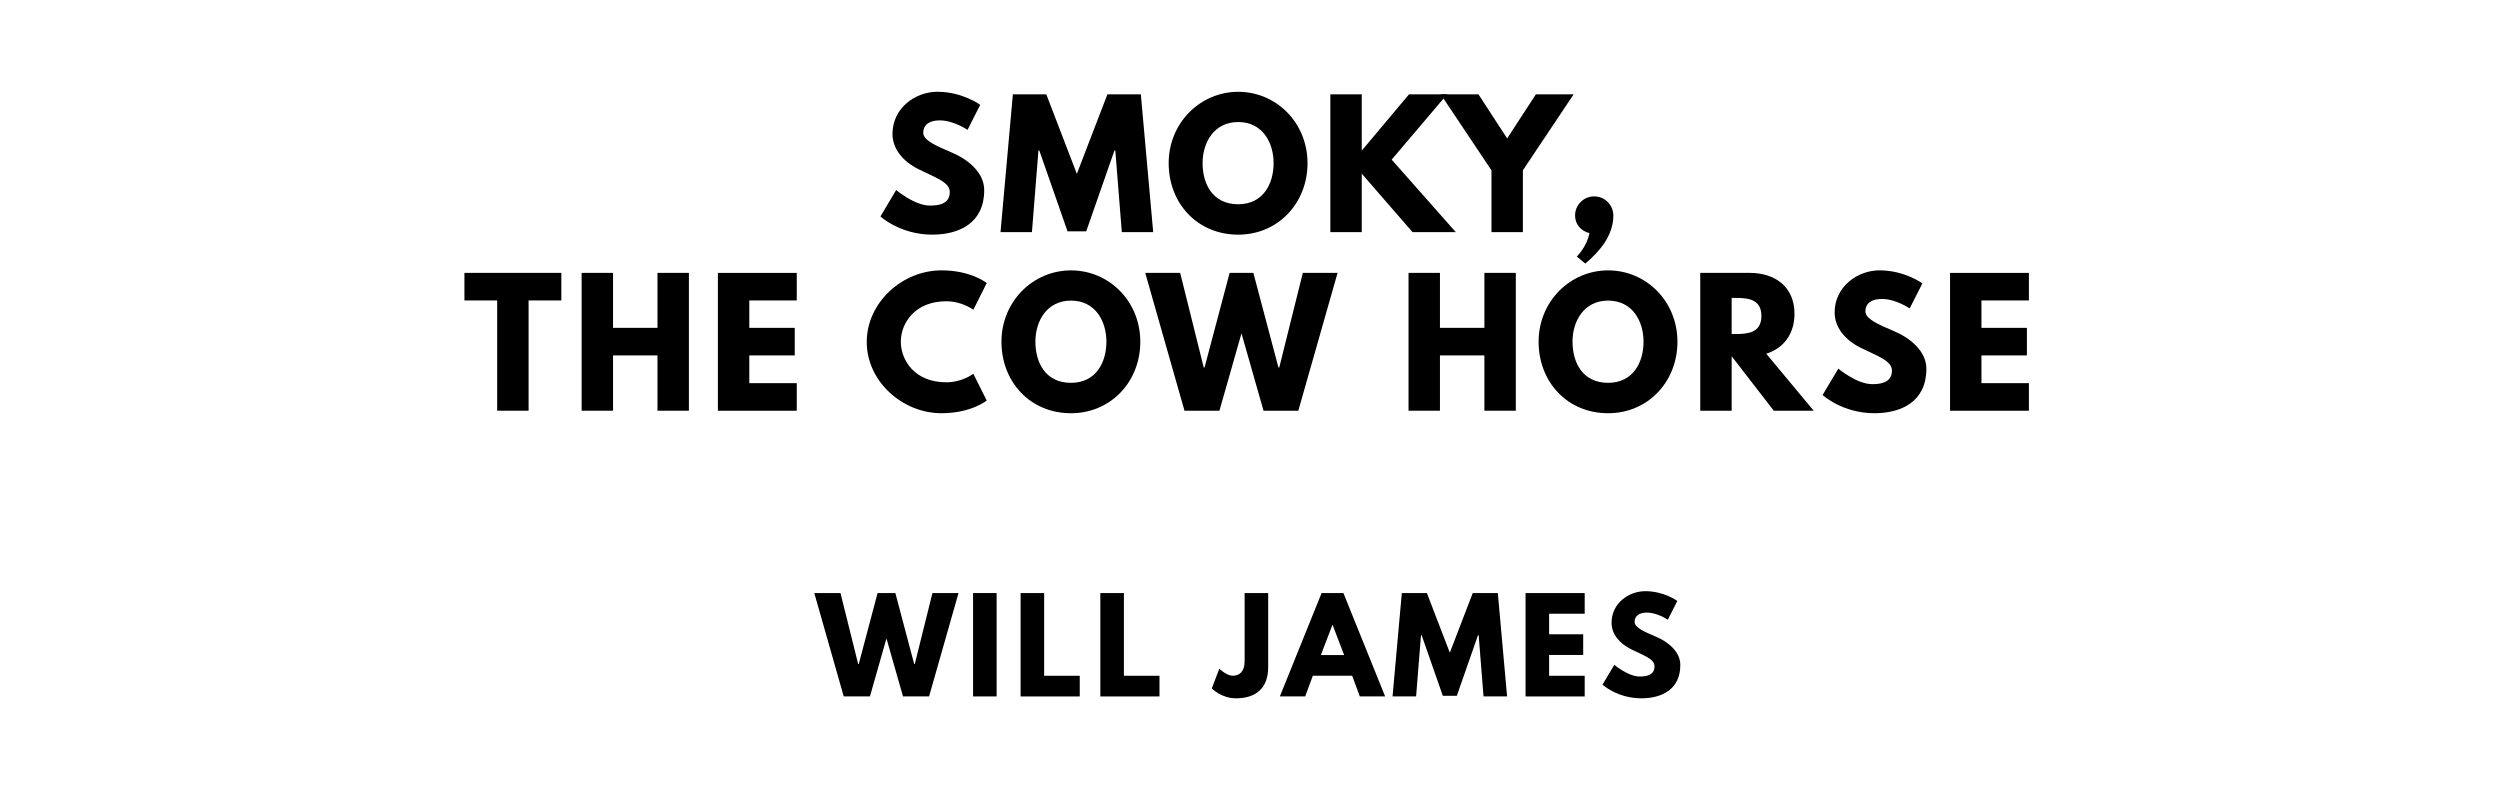
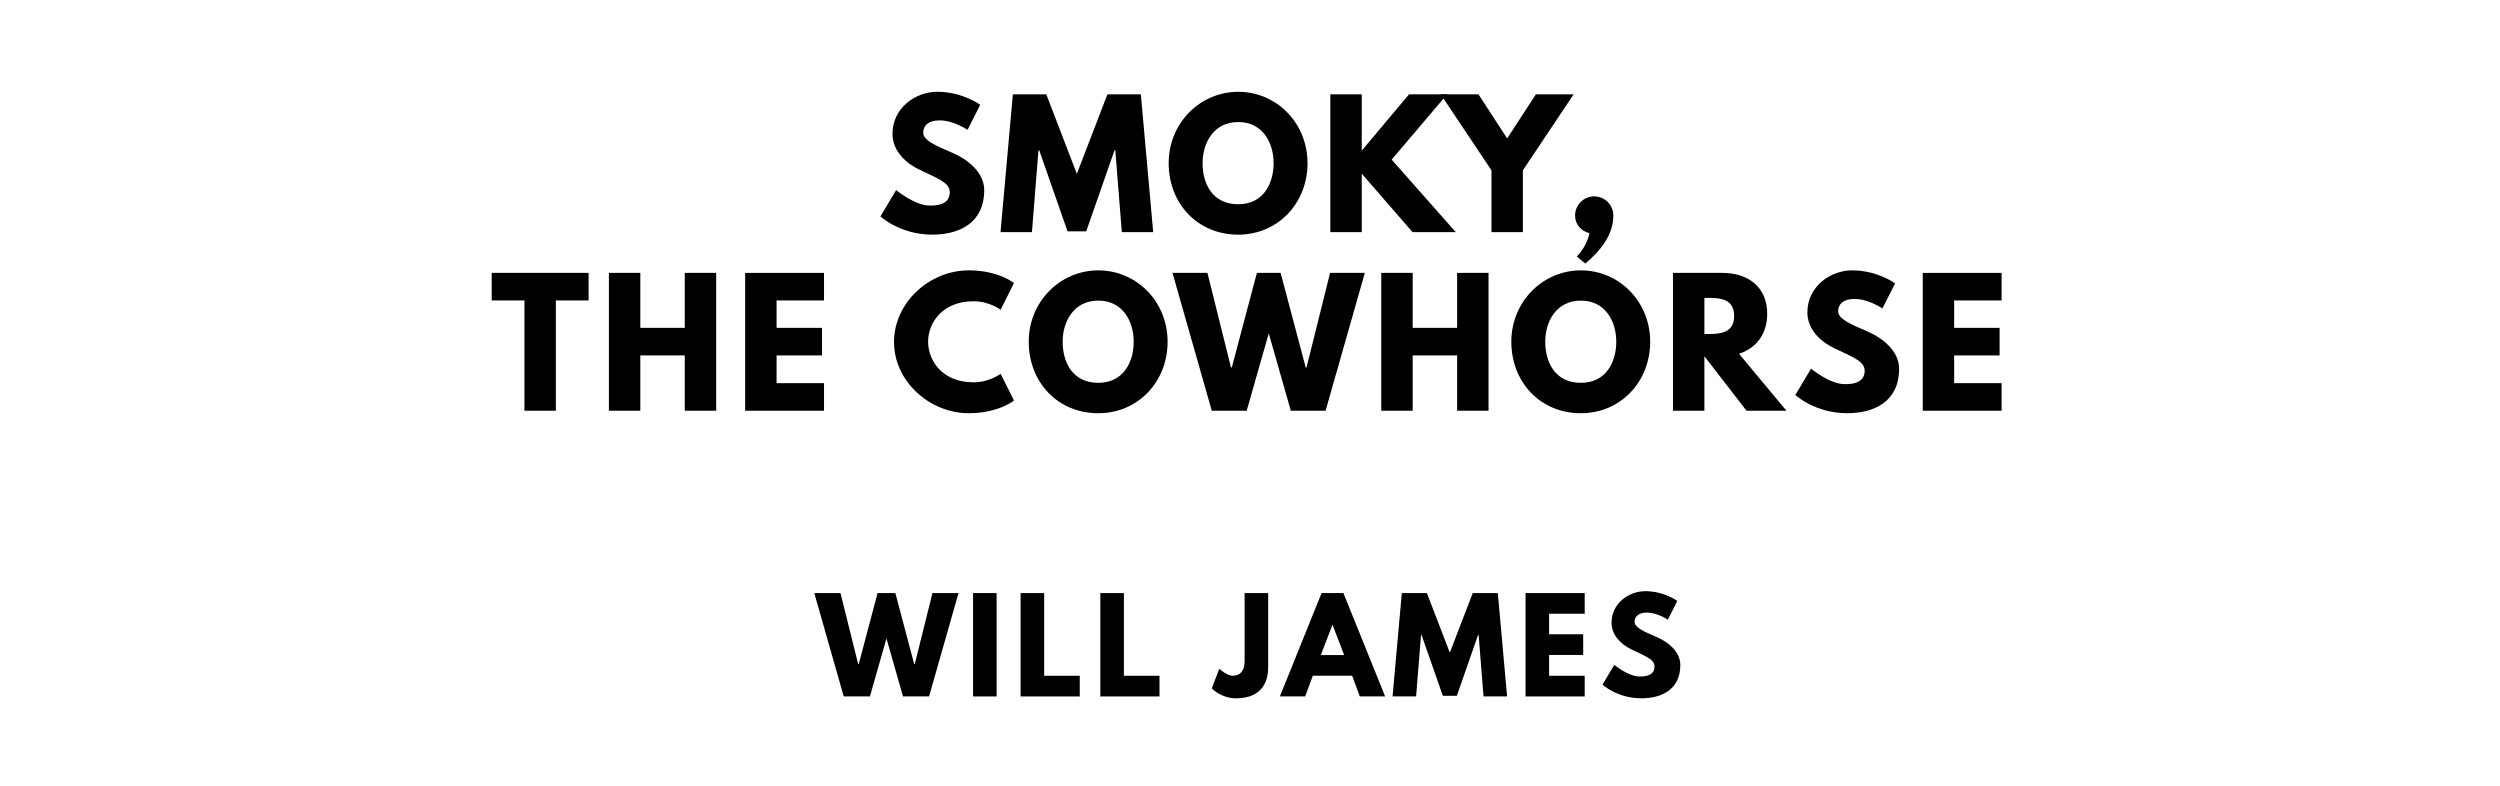
<svg xmlns="http://www.w3.org/2000/svg" version="1.1" viewBox="0 0 1400 440">
  <g aria-label="SMOKY,">
    <path d="M524.97,51.40c14.04,0.00,23.95,7.30,23.95,7.30l-7.11,14.04s-7.67-5.33-15.63-5.33c-5.99,0.00-9.17,2.71-9.17,6.92c0.00,4.30,7.30,7.39,16.09,11.13c8.61,3.65,18.06,10.95,18.06,21.05c0.00,18.43-14.04,24.89-29.10,24.89c-18.06,0.00-29.01-10.20-29.01-10.20l8.80-14.78s10.29,8.70,18.90,8.70c3.84,0.00,11.13-0.37,11.13-7.58c0.00-5.61-8.23-8.14-17.40-12.73c-9.26-4.58-14.69-11.79-14.69-19.84c0.00-14.41,12.73-23.58,25.17-23.58z" />
    <path d="M628.22,130.00l-3.65-45.75l-0.47,0.00l-15.81,45.29l-10.48,0.00l-15.81-45.29l-0.47,0.00l-3.65,45.75l-17.59,0.00l6.92-77.19l18.71,0.00l17.12,44.54l17.12-44.54l18.71,0.00l6.92,77.19l-17.59,0.00z" />
    <path d="M654.46,91.36c0.00-22.55,17.68-39.95,38.92-39.95c21.43,0.00,38.83,17.40,38.83,39.95s-16.65,40.05-38.83,40.05c-22.83,0.00-38.92-17.50-38.92-40.05z  M673.45,91.36c0.00,11.51,5.52,23.02,19.93,23.02c14.04,0.00,19.84-11.51,19.84-23.02s-6.18-23.02-19.84-23.02c-13.57,0.00-19.93,11.51-19.93,23.02z" />
    <path d="M815.25,130.00l-24.23,0.00l-28.44-32.75l0.00,32.75l-17.59,0.00l0.00-77.19l17.59,0.00l0.00,31.53l26.48-31.53l21.33,0.00l-31.06,36.58z" />
    <path d="M806.77,52.81l21.15,0.00l16.09,24.70l16.09-24.70l21.15,0.00l-28.44,42.57l0.00,34.62l-17.59,0.00l0.00-34.62z" />
    <path d="M892.71,109.98c5.99,0.00,10.76,4.77,10.76,10.76c0.00,11.32-8.05,20.49-15.72,26.85l-4.77-3.93s5.61-5.33,7.11-13.10c-4.58-1.12-8.05-4.87-8.05-9.82c0.00-5.99,4.77-10.76,10.67-10.76z" />
  </g>
-   <g aria-label="THE COW HORSE">
-     <path d="M260.08,168.25l0.00-15.44l54.27,0.00l0.00,15.44l-18.34,0.00l0.00,61.75l-17.59,0.00l0.00-61.75l-18.34,0.00z" />
-     <path d="M343.30,199.03l0.00,30.97l-17.59,0.00l0.00-77.19l17.59,0.00l0.00,30.78l24.89,0.00l0.00-30.78l17.59,0.00l0.00,77.19l-17.59,0.00l0.00-30.97l-24.89,0.00z" />
-     <path d="M446.18,152.81l0.00,15.44l-26.57,0.00l0.00,15.35l25.45,0.00l0.00,15.44l-25.45,0.00l0.00,15.53l26.57,0.00l0.00,15.44l-44.16,0.00l0.00-77.19l44.16,0.00z" />
-     <path d="M529.91,214.09c8.98,0.00,15.16-4.77,15.16-4.77l7.49,14.97s-8.61,7.11-25.36,7.11c-21.80,0.00-41.82-17.78-41.82-39.86c0.00-22.18,19.93-40.14,41.82-40.14c16.75,0.00,25.36,7.11,25.36,7.11l-7.49,14.97s-6.18-4.77-15.16-4.77c-17.68,0.00-25.45,12.35-25.45,22.64c0.00,10.39,7.77,22.74,25.45,22.74z" />
-     <path d="M560.82,191.36c0.00-22.55,17.68-39.95,38.92-39.95c21.43,0.00,38.83,17.40,38.83,39.95s-16.65,40.05-38.83,40.05c-22.83,0.00-38.92-17.50-38.92-40.05z  M579.82,191.36c0.00,11.51,5.52,23.02,19.93,23.02c14.04,0.00,19.84-11.51,19.84-23.02s-6.18-23.02-19.84-23.02c-13.57,0.00-19.93,11.51-19.93,23.02z" />
-     <path d="M707.58,230.00l-12.35-43.32l-12.35,43.32l-19.56,0.00l-21.99-77.19l19.56,0.00l13.19,52.96l0.47,0.00l14.04-52.96l13.29,0.00l14.04,52.96l0.47,0.00l13.19-52.96l19.46,0.00l-21.99,77.19l-19.46,0.00z" />
-     <path d="M806.37,199.03l0.00,30.97l-17.59,0.00l0.00-77.19l17.59,0.00l0.00,30.78l24.89,0.00l0.00-30.78l17.59,0.00l0.00,77.19l-17.59,0.00l0.00-30.97l-24.89,0.00z" />
-     <path d="M861.62,191.36c0.00-22.55,17.68-39.95,38.92-39.95c21.43,0.00,38.83,17.40,38.83,39.95s-16.65,40.05-38.83,40.05c-22.83,0.00-38.92-17.50-38.92-40.05z  M880.61,191.36c0.00,11.51,5.52,23.02,19.93,23.02c14.04,0.00,19.84-11.51,19.84-23.02s-6.18-23.02-19.84-23.02c-13.57,0.00-19.93,11.51-19.93,23.02z" />
-     <path d="M952.14,152.81l27.60,0.00c14.32,0.00,25.17,7.77,25.17,22.92c0.00,11.60-6.36,19.37-15.81,22.36l26.57,31.91l-22.36,0.00l-23.58-30.50l0.00,30.50l-17.59,0.00l0.00-77.19z  M969.73,187.05l2.06,0.00c6.64,0.00,14.60-0.47,14.60-10.11s-7.95-10.11-14.60-10.11l-2.06,0.00l0.00,20.21z" />
-     <path d="M1052.58,151.40c14.04,0.00,23.95,7.30,23.95,7.30l-7.11,14.04s-7.67-5.33-15.63-5.33c-5.99,0.00-9.17,2.71-9.17,6.92c0.00,4.30,7.30,7.39,16.09,11.13c8.61,3.65,18.06,10.95,18.06,21.05c0.00,18.43-14.04,24.89-29.10,24.89c-18.06,0.00-29.01-10.20-29.01-10.20l8.80-14.78s10.29,8.70,18.90,8.70c3.84,0.00,11.13-0.37,11.13-7.58c0.00-5.61-8.23-8.14-17.40-12.73c-9.26-4.58-14.69-11.79-14.69-19.84c0.00-14.41,12.73-23.58,25.17-23.58z" />
-     <path d="M1136.18,152.81l0.00,15.44l-26.57,0.00l0.00,15.35l25.45,0.00l0.00,15.44l-25.45,0.00l0.00,15.53l26.57,0.00l0.00,15.44l-44.16,0.00l0.00-77.19l44.16,0.00z" />
+   <g aria-label="THE COWHORSE">
+     <path d="M275.35,168.25l0.00-15.44l54.27,0.00l0.00,15.44l-18.34,0.00l0.00,61.75l-17.59,0.00l0.00-61.75l-18.34,0.00z" />
+     <path d="M358.58,199.03l0.00,30.97l-17.59,0.00l0.00-77.19l17.59,0.00l0.00,30.78l24.89,0.00l0.00-30.78l17.59,0.00l0.00,77.19l-17.59,0.00l0.00-30.97l-24.89,0.00z" />
+     <path d="M461.45,152.81l0.00,15.44l-26.57,0.00l0.00,15.35l25.45,0.00l0.00,15.44l-25.45,0.00l0.00,15.53l26.57,0.00l0.00,15.44l-44.16,0.00l0.00-77.19l44.16,0.00z" />
+     <path d="M545.18,214.09c8.98,0.00,15.16-4.77,15.16-4.77l7.49,14.97s-8.61,7.11-25.36,7.11c-21.80,0.00-41.82-17.78-41.82-39.86c0.00-22.18,19.93-40.14,41.82-40.14c16.75,0.00,25.36,7.11,25.36,7.11l-7.49,14.97s-6.18-4.77-15.16-4.77c-17.68,0.00-25.45,12.35-25.45,22.64c0.00,10.39,7.77,22.74,25.45,22.74z" />
+     <path d="M576.10,191.36c0.00-22.55,17.68-39.95,38.92-39.95c21.43,0.00,38.83,17.40,38.83,39.95s-16.65,40.05-38.83,40.05c-22.83,0.00-38.92-17.50-38.92-40.05z  M595.09,191.36c0.00,11.51,5.52,23.02,19.93,23.02c14.04,0.00,19.84-11.51,19.84-23.02s-6.18-23.02-19.84-23.02c-13.57,0.00-19.93,11.51-19.93,23.02z" />
+     <path d="M722.85,230.00l-12.35-43.32l-12.35,43.32l-19.56,0.00l-21.99-77.19l19.56,0.00l13.19,52.96l0.47,0.00l14.04-52.96l13.29,0.00l14.04,52.96l0.47,0.00l13.19-52.96l19.46,0.00l-21.99,77.19l-19.46,0.00z" />
+     <path d="M791.10,199.03l0.00,30.97l-17.59,0.00l0.00-77.19l17.59,0.00l0.00,30.78l24.89,0.00l0.00-30.78l17.59,0.00l0.00,77.19l-17.59,0.00l0.00-30.97l-24.89,0.00z" />
+     <path d="M846.35,191.36c0.00-22.55,17.68-39.95,38.92-39.95c21.43,0.00,38.83,17.40,38.83,39.95s-16.65,40.05-38.83,40.05c-22.83,0.00-38.92-17.50-38.92-40.05z  M865.34,191.36c0.00,11.51,5.52,23.02,19.93,23.02c14.04,0.00,19.84-11.51,19.84-23.02s-6.18-23.02-19.84-23.02c-13.57,0.00-19.93,11.51-19.93,23.02z" />
+     <path d="M936.87,152.81l27.60,0.00c14.32,0.00,25.17,7.77,25.17,22.92c0.00,11.60-6.36,19.37-15.81,22.36l26.57,31.91l-22.36,0.00l-23.58-30.50l0.00,30.50l-17.59,0.00l0.00-77.19z  M954.46,187.05l2.06,0.00c6.64,0.00,14.60-0.47,14.60-10.11s-7.95-10.11-14.60-10.11l-2.06,0.00l0.00,20.21z" />
+     <path d="M1037.31,151.40c14.04,0.00,23.95,7.30,23.95,7.30l-7.11,14.04s-7.67-5.33-15.63-5.33c-5.99,0.00-9.17,2.71-9.17,6.92c0.00,4.30,7.30,7.39,16.09,11.13c8.61,3.65,18.06,10.95,18.06,21.05c0.00,18.43-14.04,24.89-29.10,24.89c-18.06,0.00-29.01-10.20-29.01-10.20l8.80-14.78s10.29,8.70,18.90,8.70c3.84,0.00,11.13-0.37,11.13-7.58c0.00-5.61-8.23-8.14-17.40-12.73c-9.26-4.58-14.69-11.79-14.69-19.84c0.00-14.41,12.73-23.58,25.17-23.58z" />
+     <path d="M1120.90,152.81l0.00,15.44l-26.57,0.00l0.00,15.35l25.45,0.00l0.00,15.44l-25.45,0.00l0.00,15.53l26.57,0.00l0.00,15.44l-44.16,0.00l0.00-77.19l44.16,0.00z" />
  </g>
  <g aria-label="WILL JAMES">
    <path d="M505.68,390.00l-9.26-32.49l-9.26,32.49l-14.67,0.00l-16.49-57.89l14.67,0.00l9.89,39.72l0.35,0.00l10.53-39.72l9.96,0.00l10.53,39.72l0.35,0.00l9.89-39.72l14.60,0.00l-16.49,57.89l-14.60,0.00z" />
    <path d="M558.11,332.11l0.00,57.89l-13.19,0.00l0.00-57.89l13.19,0.00z" />
    <path d="M584.73,332.11l0.00,46.32l19.93,0.00l0.00,11.58l-33.12,0.00l0.00-57.89l13.19,0.00z" />
    <path d="M629.38,332.11l0.00,46.32l19.93,0.00l0.00,11.58l-33.12,0.00l0.00-57.89l13.19,0.00z" />
    <path d="M710.18,332.11l0.00,41.54c0.00,11.37-6.46,17.40-18.04,17.40c-8.28,0.00-13.54-5.54-13.54-5.54l4.21-11.02s4.14,3.93,7.51,3.93c3.79,0.00,6.67-2.32,6.67-8.14l0.00-38.18l13.19,0.00z" />
    <path d="M752.31,332.11l23.37,57.89l-14.18,0.00l-4.28-11.58l-22.04,0.00l-4.28,11.58l-14.18,0.00l23.37-57.89l12.21,0.00z  M752.73,366.84l-6.46-16.84l-0.14,0.00l-6.46,16.84l13.05,0.00z" />
    <path d="M830.78,390.00l-2.74-34.32l-0.35,0.00l-11.86,33.96l-7.86,0.00l-11.86-33.96l-0.35,0.00l-2.74,34.32l-13.19,0.00l5.19-57.89l14.04,0.00l12.84,33.40l12.84-33.40l14.04,0.00l5.19,57.89l-13.19,0.00z" />
    <path d="M887.43,332.11l0.00,11.58l-19.93,0.00l0.00,11.51l19.09,0.00l0.00,11.58l-19.09,0.00l0.00,11.65l19.93,0.00l0.00,11.58l-33.12,0.00l0.00-57.89l33.12,0.00z" />
    <path d="M921.34,331.05c10.53,0.00,17.96,5.47,17.96,5.47l-5.33,10.53s-5.75-4.00-11.72-4.00c-4.49,0.00-6.88,2.04-6.88,5.19c0.00,3.23,5.47,5.54,12.07,8.35c6.46,2.74,13.54,8.21,13.54,15.79c0.00,13.82-10.53,18.67-21.82,18.67c-13.54,0.00-21.75-7.65-21.75-7.65l6.60-11.09s7.72,6.53,14.18,6.53c2.88,0.00,8.35-0.28,8.35-5.68c0.00-4.21-6.18-6.11-13.05-9.54c-6.95-3.44-11.02-8.84-11.02-14.88c0.00-10.81,9.54-17.68,18.88-17.68z" />
  </g>
</svg>
